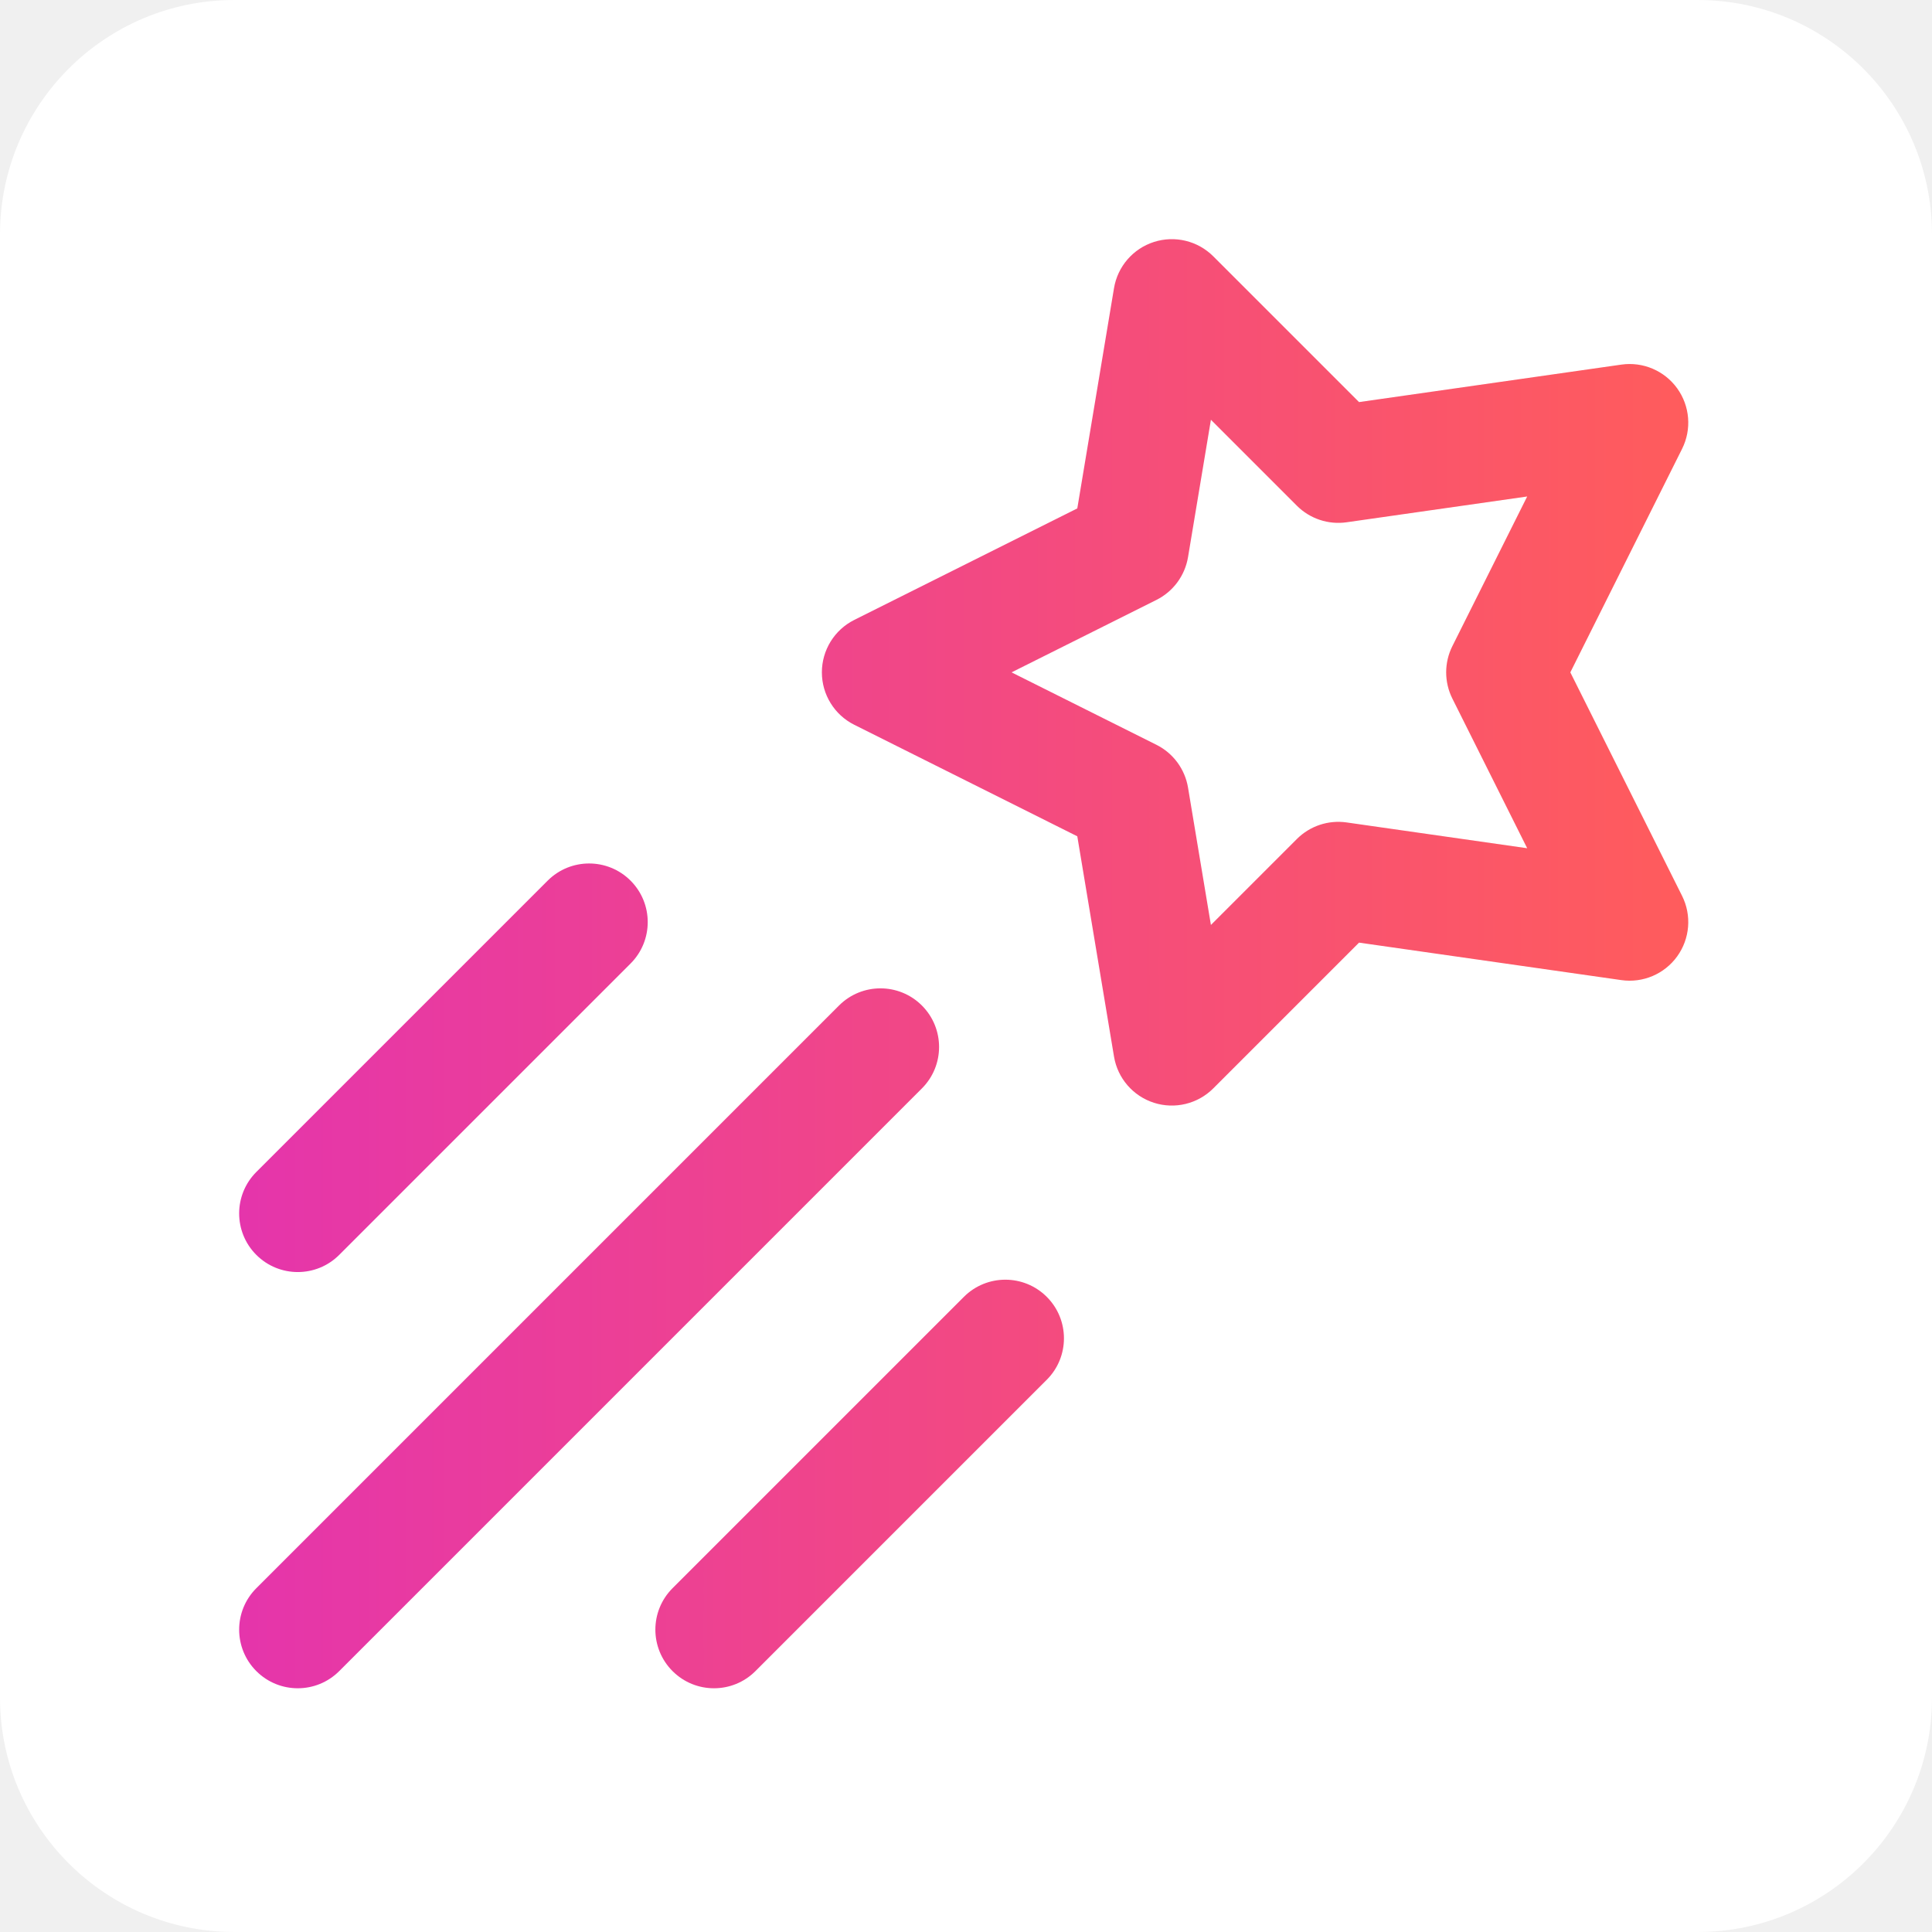
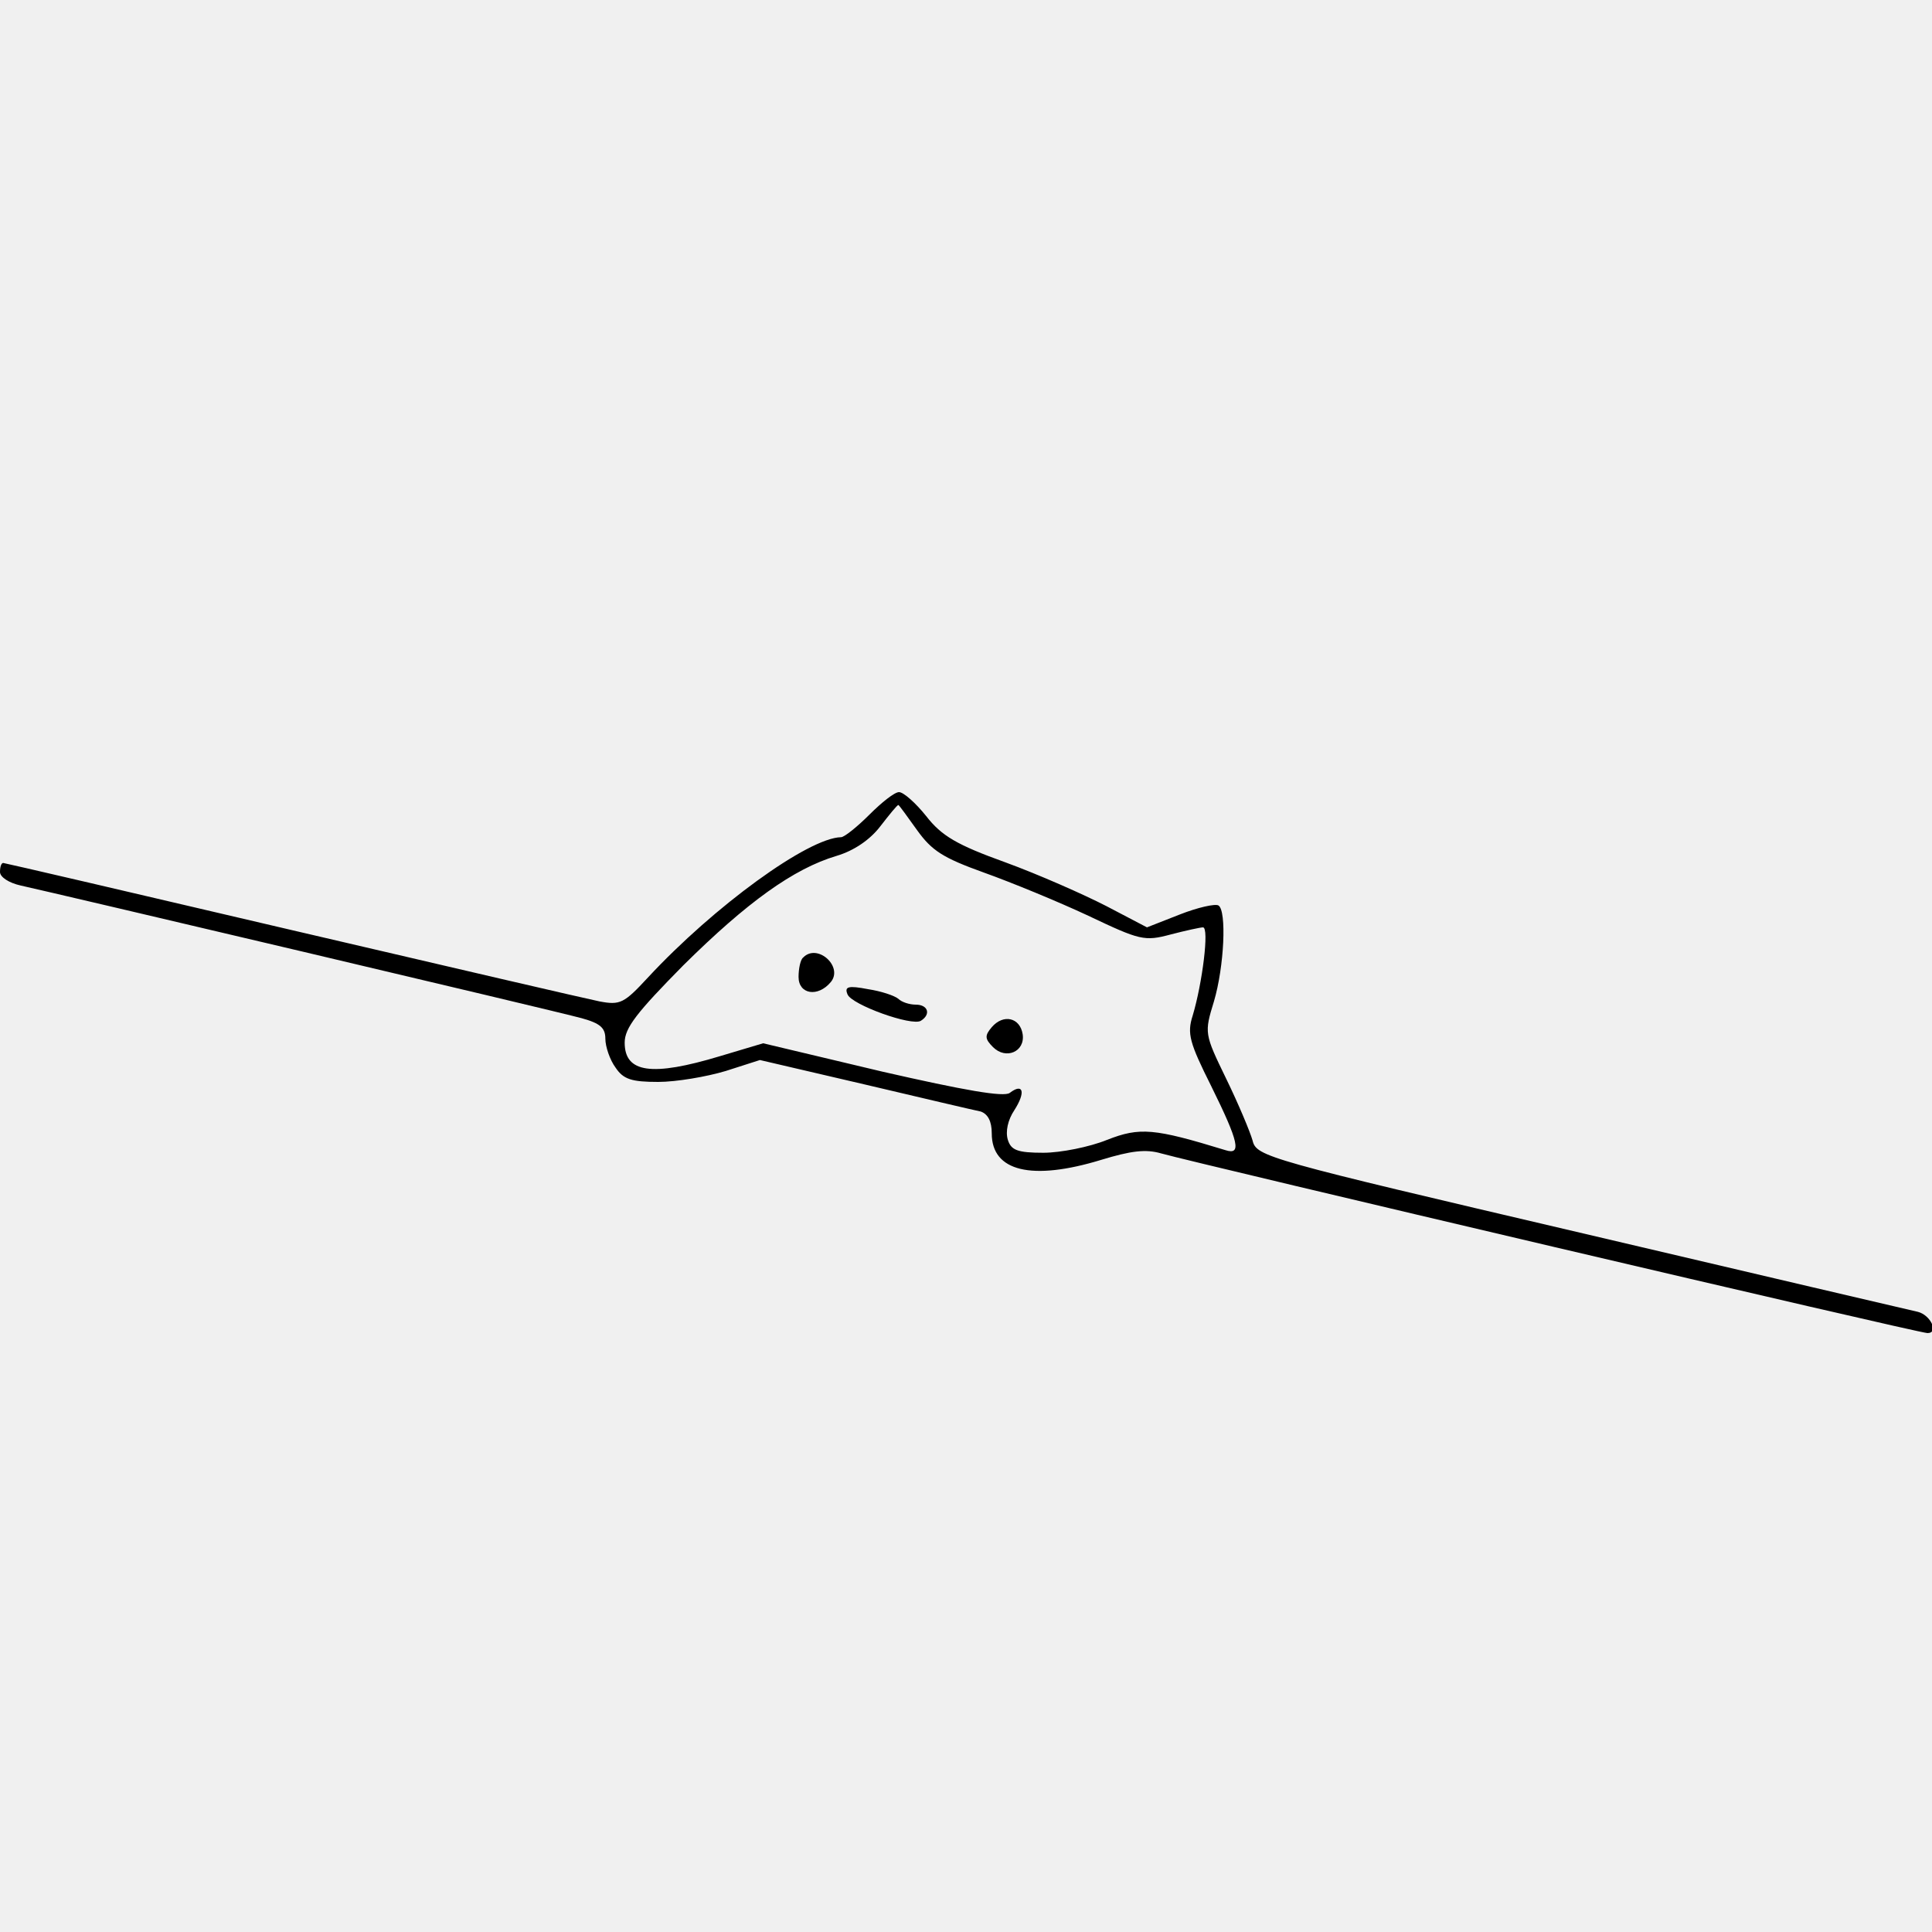
- <svg xmlns="http://www.w3.org/2000/svg" width="412" height="412" fill="none">
-   <style>
-     rect {
-       fill: white;
-     }
-     @media (prefers-color-scheme: dark) {
-       rect {
-         fill: black;
-       }
-     }
-   </style>
-   <rect width="412" height="412" rx="50" />
-   <path fill-rule="evenodd" clip-rule="evenodd" d="M54.661 338.686c-4.881 4.881-4.881 12.796 0 17.677 4.882 4.882 12.796 4.882 17.678 0l124.258-124.258c4.881-4.881 4.881-12.796 0-17.677-4.882-4.882-12.796-4.882-17.678 0L54.661 338.686zM182.173 132.2a12.502 12.502 0 000 22.361l47.56 23.78 7.83 46.975a12.498 12.498 0 0021.168 6.784l31.083-31.083 55.942 7.992a12.5 12.5 0 0012.948-17.965l-23.832-47.663 23.832-47.663a12.5 12.5 0 00-12.948-17.965l-55.942 7.992-31.083-31.083a12.5 12.5 0 00-21.168 6.784l-7.83 46.974-47.56 23.78zm64.434 26.627l-30.893-15.446 30.893-15.447a12.5 12.5 0 006.74-9.125l4.882-29.294 18.327 18.327a12.499 12.499 0 0010.607 3.535l38.511-5.501-15.957 31.915a12.496 12.496 0 000 11.18l15.957 31.915-38.511-5.502a12.502 12.502 0 00-10.607 3.536l-18.327 18.327-4.882-29.295a12.503 12.503 0 00-6.74-9.125zM54.661 267.605c-4.881-4.882-4.881-12.796 0-17.678l62.129-62.129c4.882-4.881 12.796-4.881 17.678 0 4.881 4.882 4.881 12.796 0 17.678l-62.13 62.129c-4.88 4.881-12.795 4.881-17.677 0zm88.759 71.081c-4.882 4.881-4.882 12.796 0 17.677 4.881 4.882 12.796 4.882 17.677 0l62.129-62.129c4.882-4.881 4.882-12.796 0-17.677-4.881-4.882-12.796-4.882-17.677 0l-62.129 62.129z" fill="url(#paint0_linear)" />
-   <defs>
-     <linearGradient id="paint0_linear" x1="51" y1="205.512" x2="360.024" y2="205.512" gradientUnits="userSpaceOnUse">
-       <stop stop-color="#E535AB" />
-       <stop offset="1" stop-color="#FF5C5C" />
-     </linearGradient>
-   </defs>
+ <svg xmlns="http://www.w3.org/2000/svg" version="1.0" width="300pt" height="300pt" viewBox="0 0 300 300" preserveAspectRatio="xMidYMid meet">
+   <g transform="translate(0,300) scale(0.1,-0.1)" fill="#000000" stroke="none">
+     <path d="M1350 1735 c-19 -19 -39 -35 -44 -35 -51 -1 -197 -107 -300 -218 -37 -40 -43 -43 -75 -37 -20 4 -235 54 -479 111 -243 57 -445 104 -447 104 -3 0 -5 -6 -5 -14 0 -8 14 -17 32 -21 50 -11 827 -194 871 -206 29 -8 37 -15 37 -32 0 -12 7 -33 16 -45 12 -18 25 -22 66 -22 28 0 75 8 105 17 l53 17 163 -38 c89 -21 170 -40 180 -42 11 -4 17 -15 17 -34 0 -59 62 -74 170 -41 46 14 69 17 93 10 57 -16 1176 -279 1190 -279 18 0 5 28 -15 33 -13 3 -249 58 -525 123 -487 114 -502 118 -508 143 -4 14 -22 57 -41 96 -34 70 -34 71 -19 120 16 54 20 141 7 149 -5 3 -32 -3 -60 -14 l-51 -20 -63 33 c-35 18 -105 49 -157 68 -75 27 -99 41 -123 72 -16 20 -35 37 -42 37 -7 0 -27 -16 -46 -35z m74 -24 c23 -32 40 -43 104 -66 42 -15 115 -45 162 -67 80 -38 87 -40 128 -29 23 6 46 11 50 11 10 0 -1 -87 -16 -137 -9 -28 -5 -42 29 -110 43 -87 47 -107 22 -99 -111 34 -133 36 -184 16 -27 -11 -72 -20 -99 -20 -40 0 -50 4 -55 20 -4 13 0 31 10 46 18 28 14 43 -7 27 -9 -7 -71 4 -198 33 l-185 44 -67 -20 c-106 -32 -148 -26 -148 21 0 23 19 47 91 120 99 98 171 150 238 170 27 8 52 25 68 46 14 18 26 33 28 33 1 0 14 -18 29 -39z" />
+     <path d="M1247 1513 c-4 -3 -7 -17 -7 -30 0 -27 30 -32 50 -8 20 24 -21 61 -43 38z" />
+     <path d="M1316 1456 c6 -16 100 -50 114 -41 16 10 11 25 -8 25 -10 0 -22 4 -27 9 -6 5 -27 12 -47 15 -31 6 -37 4 -32 -8z" />
+     <path d="M1540 1405 c-11 -13 -11 -18 2 -31 20 -20 50 -7 46 20 -4 26 -30 32 -48 11z" />
+   </g>
</svg>
